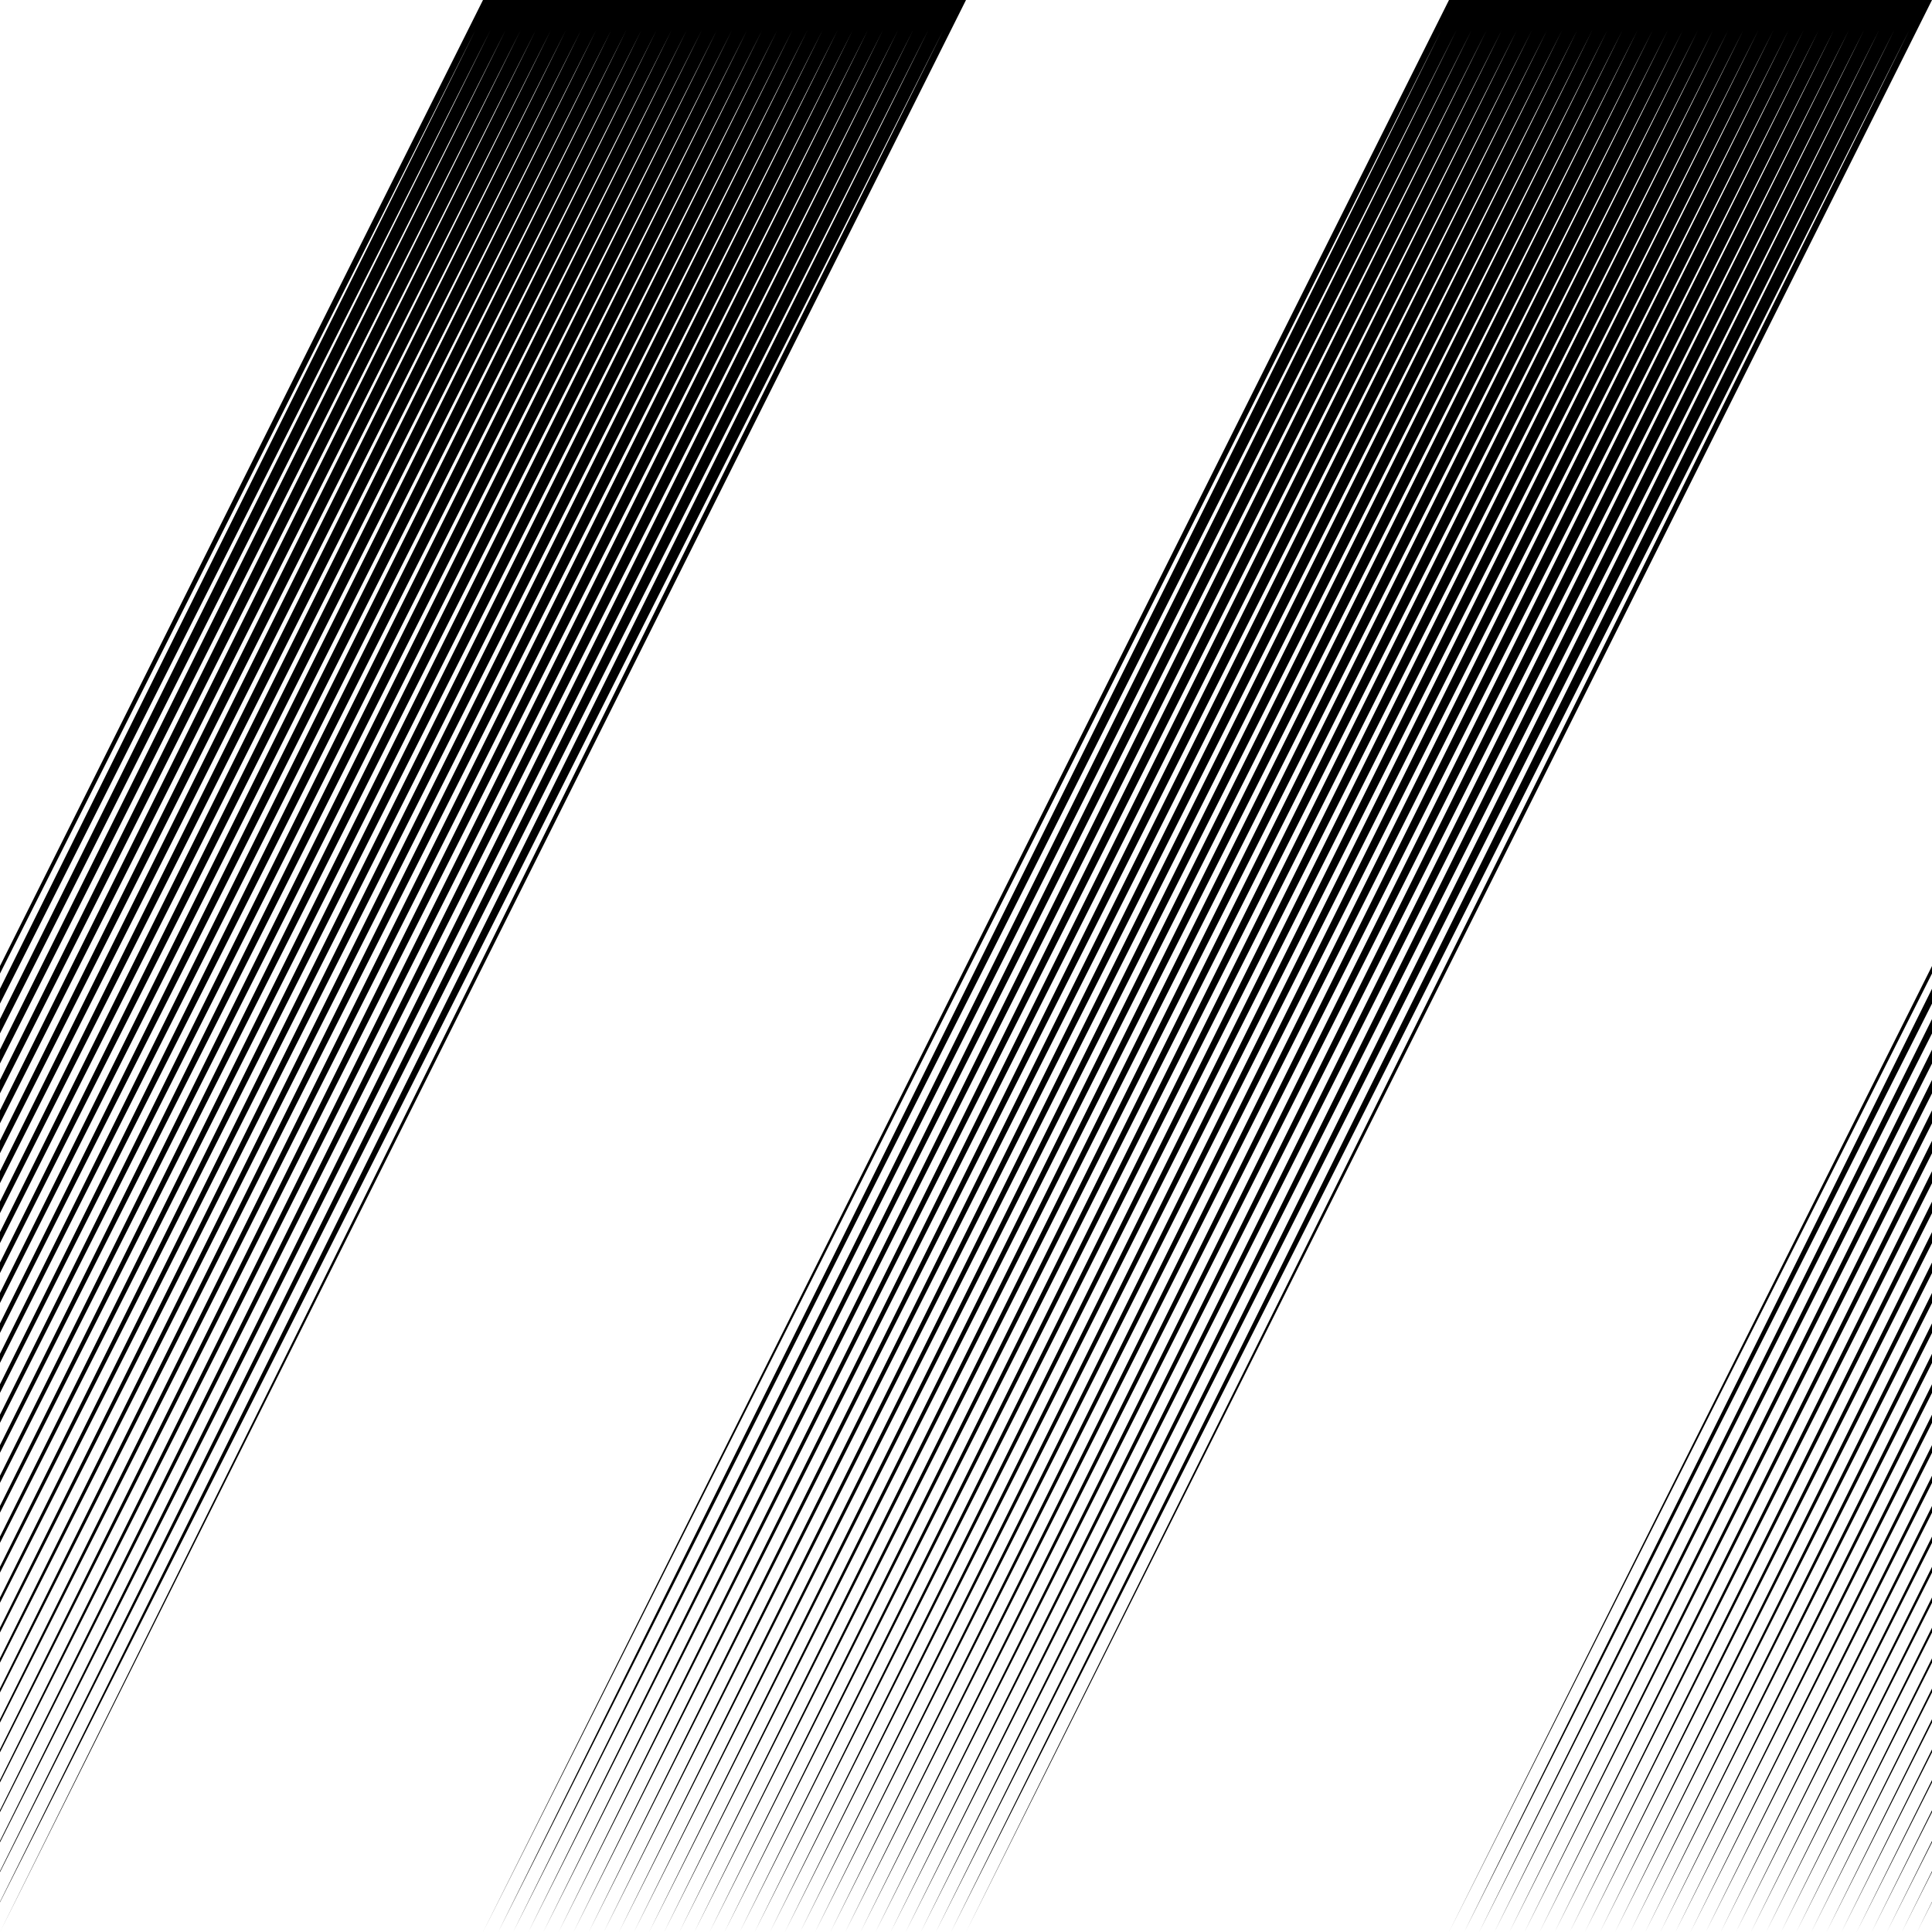
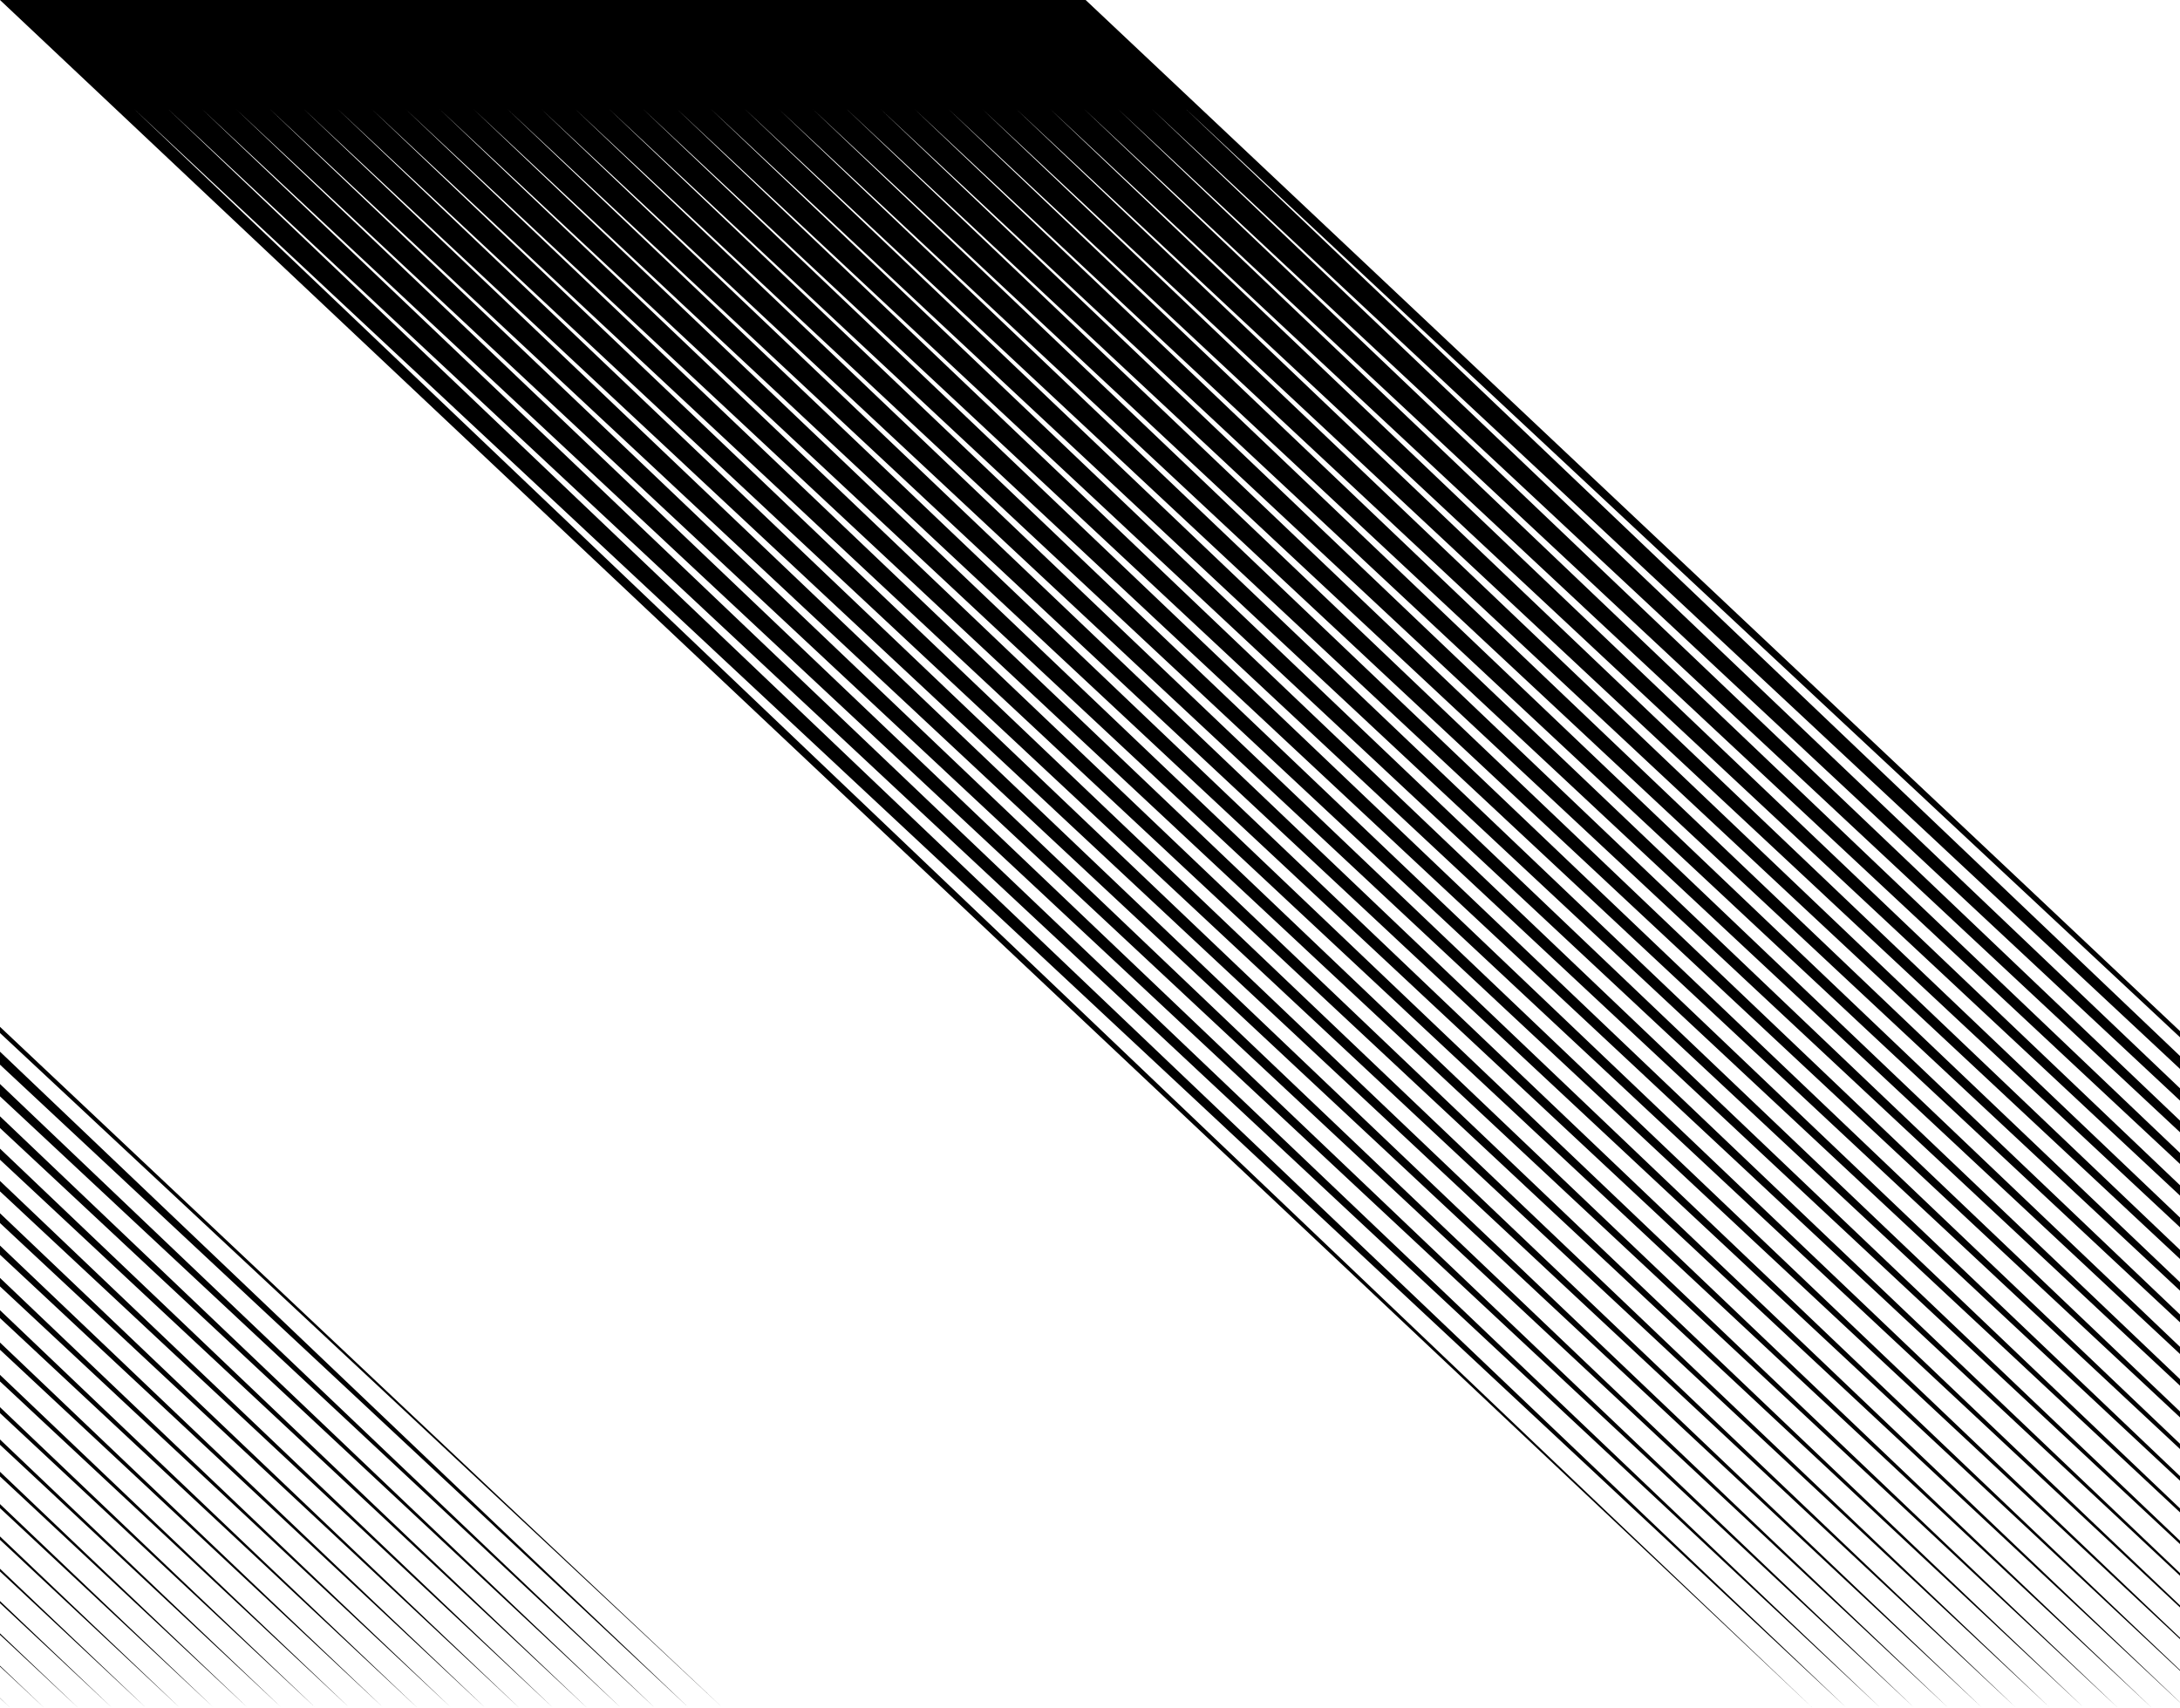
- <svg xmlns="http://www.w3.org/2000/svg" viewBox="0 0 47 47" version="1.1" id="svg8" width="47" height="47">
-   <defs id="defs12" />
-   <path style="fill:#000000;fill-opacity:1;stroke-width:3;stroke-linecap:round;stop-color:#000000" d="M 11.75,0 H 23.5 L 1e-7,47 22.948,0.734 -0.364,47 22.581,0.734 -0.734,47 22.213,0.734 -1.099,47 21.846,0.734 -1.469,47 21.479,0.734 -1.833,47 21.112,0.734 -2.203,47 20.745,0.734 -2.567,47 20.377,0.734 -2.937,47 20.01,0.734 -3.302,47 19.643,0.734 -3.672,47 19.276,0.734 -4.036,47 18.909,0.734 -4.406,47 18.541,0.734 -4.77,47 18.174,0.734 -5.141,47 17.807,0.734 -5.505,47 17.44,0.734 -5.875,47 17.073,0.734 -6.242,47 16.706,0.734 -6.609,47 16.338,0.734 -6.977,47 15.971,0.734 -7.344,47 15.604,0.734 -7.711,47 15.237,0.734 -8.078,47 14.87,0.734 -8.445,47 14.502,0.734 -8.812,47 14.135,0.734 -9.18,47 13.768,0.734 -9.547,47 13.401,0.734 -9.914,47 13.034,0.734 -10.281,47 12.666,0.734 -10.646,47 12.299,0.734 -11.016,47 11.932,0.734 -11.38,47 11.565,0.734 -11.75,47 Z m 23.5,0 H 47 L 23.5,47 46.448,0.734 23.136,47 46.081,0.734 22.766,47 45.713,0.734 22.401,47 45.346,0.734 22.031,47 44.979,0.734 21.667,47 44.612,0.734 21.297,47 44.245,0.734 20.933,47 43.877,0.734 20.562,47 43.51,0.734 20.198,47 43.143,0.734 19.828,47 42.776,0.734 19.464,47 42.409,0.734 19.094,47 42.041,0.734 18.73,47 41.674,0.734 18.359,47 41.307,0.734 17.995,47 40.94,0.734 17.625,47 40.573,0.734 17.261,47 40.206,0.734 16.891,47 39.838,0.734 16.526,47 39.471,0.734 16.156,47 39.104,0.734 15.792,47 38.737,0.734 15.422,47 38.37,0.734 15.058,47 38.002,0.734 14.688,47 37.635,0.734 14.323,47 37.268,0.734 13.953,47 36.901,0.734 13.589,47 36.534,0.734 13.219,47 36.166,0.734 12.854,47 35.799,0.734 12.484,47 35.432,0.734 12.12,47 35.065,0.734 11.75,47 Z" id="path2" />
-   <g id="b" style="fill:#000000;fill-opacity:1;stroke-width:0.34" transform="matrix(2.9375,0,0,2.9375,47,0)">
-     <path style="fill:#000000;fill-opacity:1;stroke-width:1.021;stroke-linecap:round;stop-color:#000000" d="M 0,0 H 4 V 16 L 3.937,0.25 3.876,16 3.812,0.25 3.75,16 3.687,0.25 3.626,16 3.562,0.25 3.5,16 3.437,0.25 3.376,16 3.312,0.25 3.25,16 3.187,0.25 3.126,16 3.062,0.25 3,16 2.937,0.25 2.876,16 2.812,0.25 2.75,16 2.687,0.25 2.626,16 2.562,0.25 2.5,16 2.437,0.25 2.376,16 2.312,0.25 2.25,16 2.187,0.25 2.126,16 2.062,0.25 2,16 1.937,0.25 1.875,16 1.812,0.25 1.75,16 1.687,0.25 1.625,16 1.562,0.25 1.5,16 1.437,0.25 1.375,16 1.312,0.25 1.25,16 1.187,0.25 1.125,16 1.062,0.25 1,16 0.937,0.25 0.875,16 0.812,0.25 0.75,16 0.687,0.25 0.625,16 0.562,0.25 0.5,16 0.437,0.25 0.376,16 0.312,0.25 0.25,16 0.187,0.25 0.126,16 0.062,0.25 0,16 Z" transform="matrix(1,0,-0.5,1,4,0)" id="path922" />
-   </g>
+ <svg xmlns="http://www.w3.org/2000/svg" xmlns:xlink="http://www.w3.org/1999/xlink" width="60" height="47">
+   <path id="a" style="fill:#000;fill-opacity:1;stroke-width:27.955;stroke-linecap:round;stroke-linejoin:round;stroke-opacity:.482;stop-color:#000" d="M0 0h29.88l49.875 47L32.637 3l46.185 44L31.703 3l46.185 44L30.769 3l46.185 44L29.836 3 76.02 47 28.902 3l46.185 44L27.968 3l46.185 44L27.034 3 73.22 47 26.101 3l46.184 44L25.167 3l46.185 44L24.233 3l46.185 44L23.299 3l46.185 44L22.366 3 68.55 47 21.432 3l46.185 44L20.498 3l46.185 44L19.564 3 65.75 47 18.63 3l46.185 44L17.697 3l46.185 44L16.763 3l46.185 44L15.829 3l46.185 44L14.895 3 61.08 47 13.962 3l46.185 44L13.028 3l46.185 44L12.094 3 58.28 47 11.16 3l46.185 44L10.227 3l46.185 44L9.292 3l46.186 44L8.359 3l46.185 44L7.425 3 53.61 47 6.492 3l46.185 44L5.557 3l46.186 44L4.624 3 50.81 47 3.69 3l46.185 44Z" />
+   <use xlink:href="#a" transform="translate(-59.875)" width="100%" height="100%" />
</svg>
